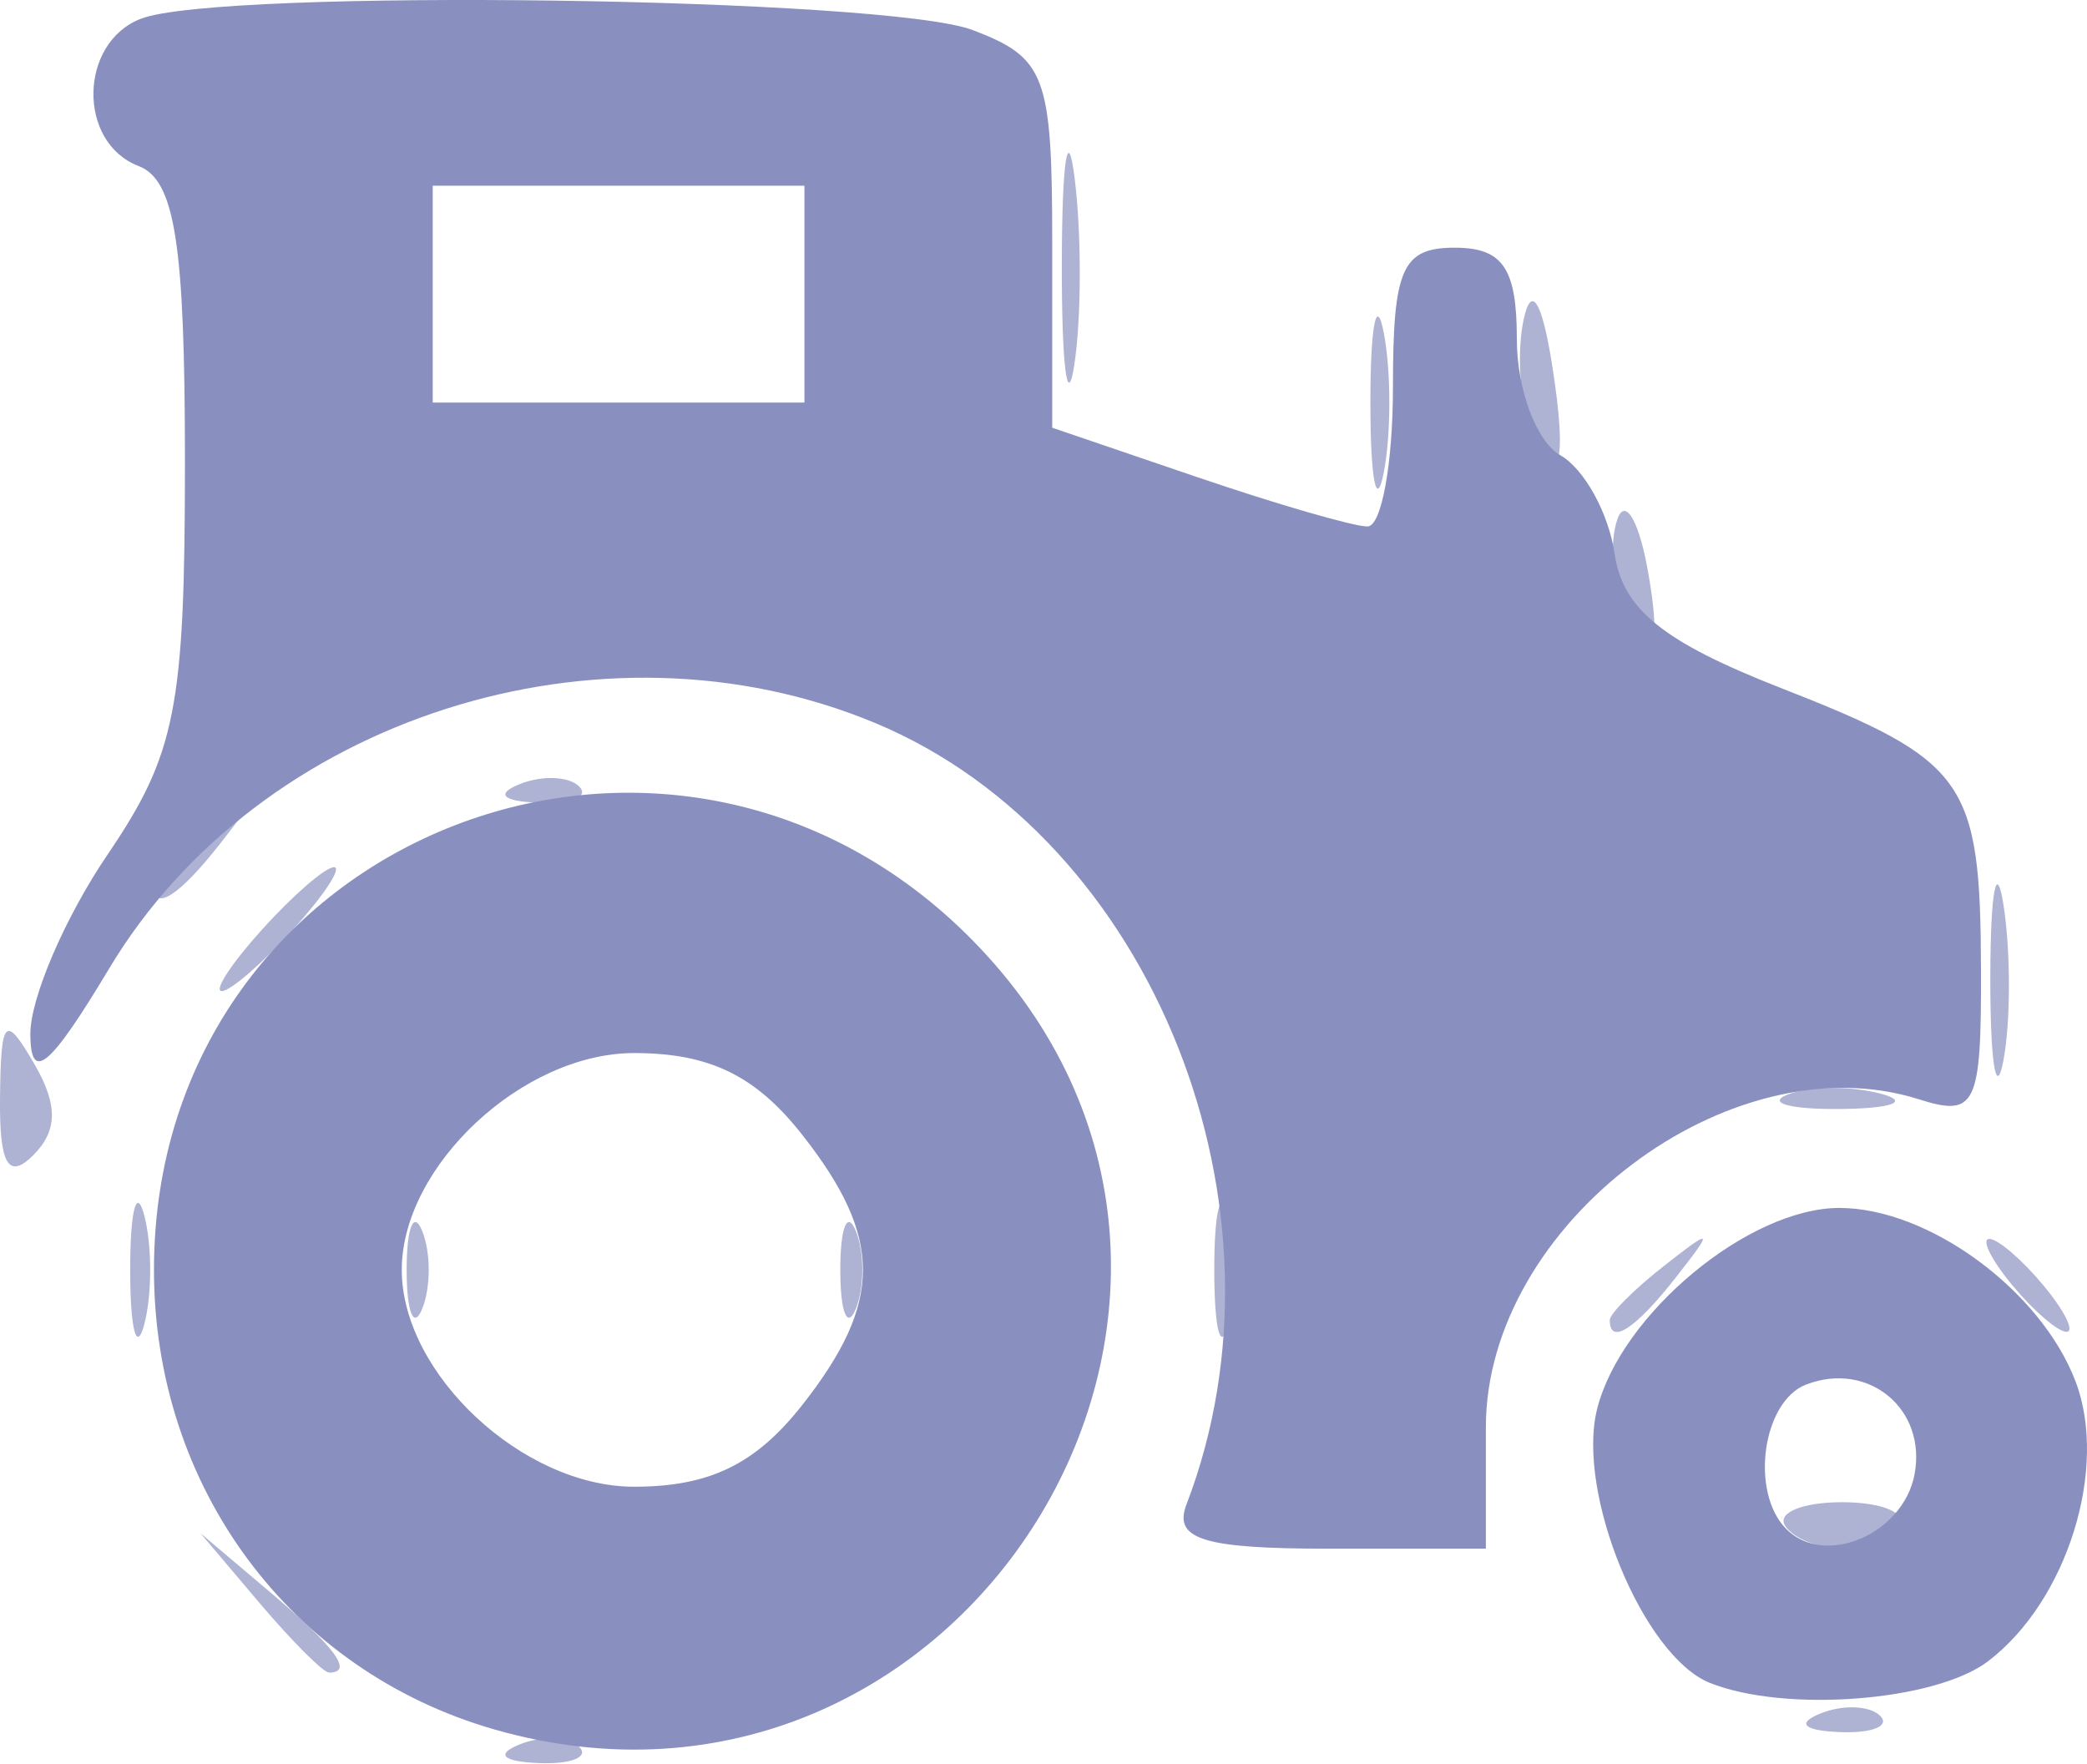
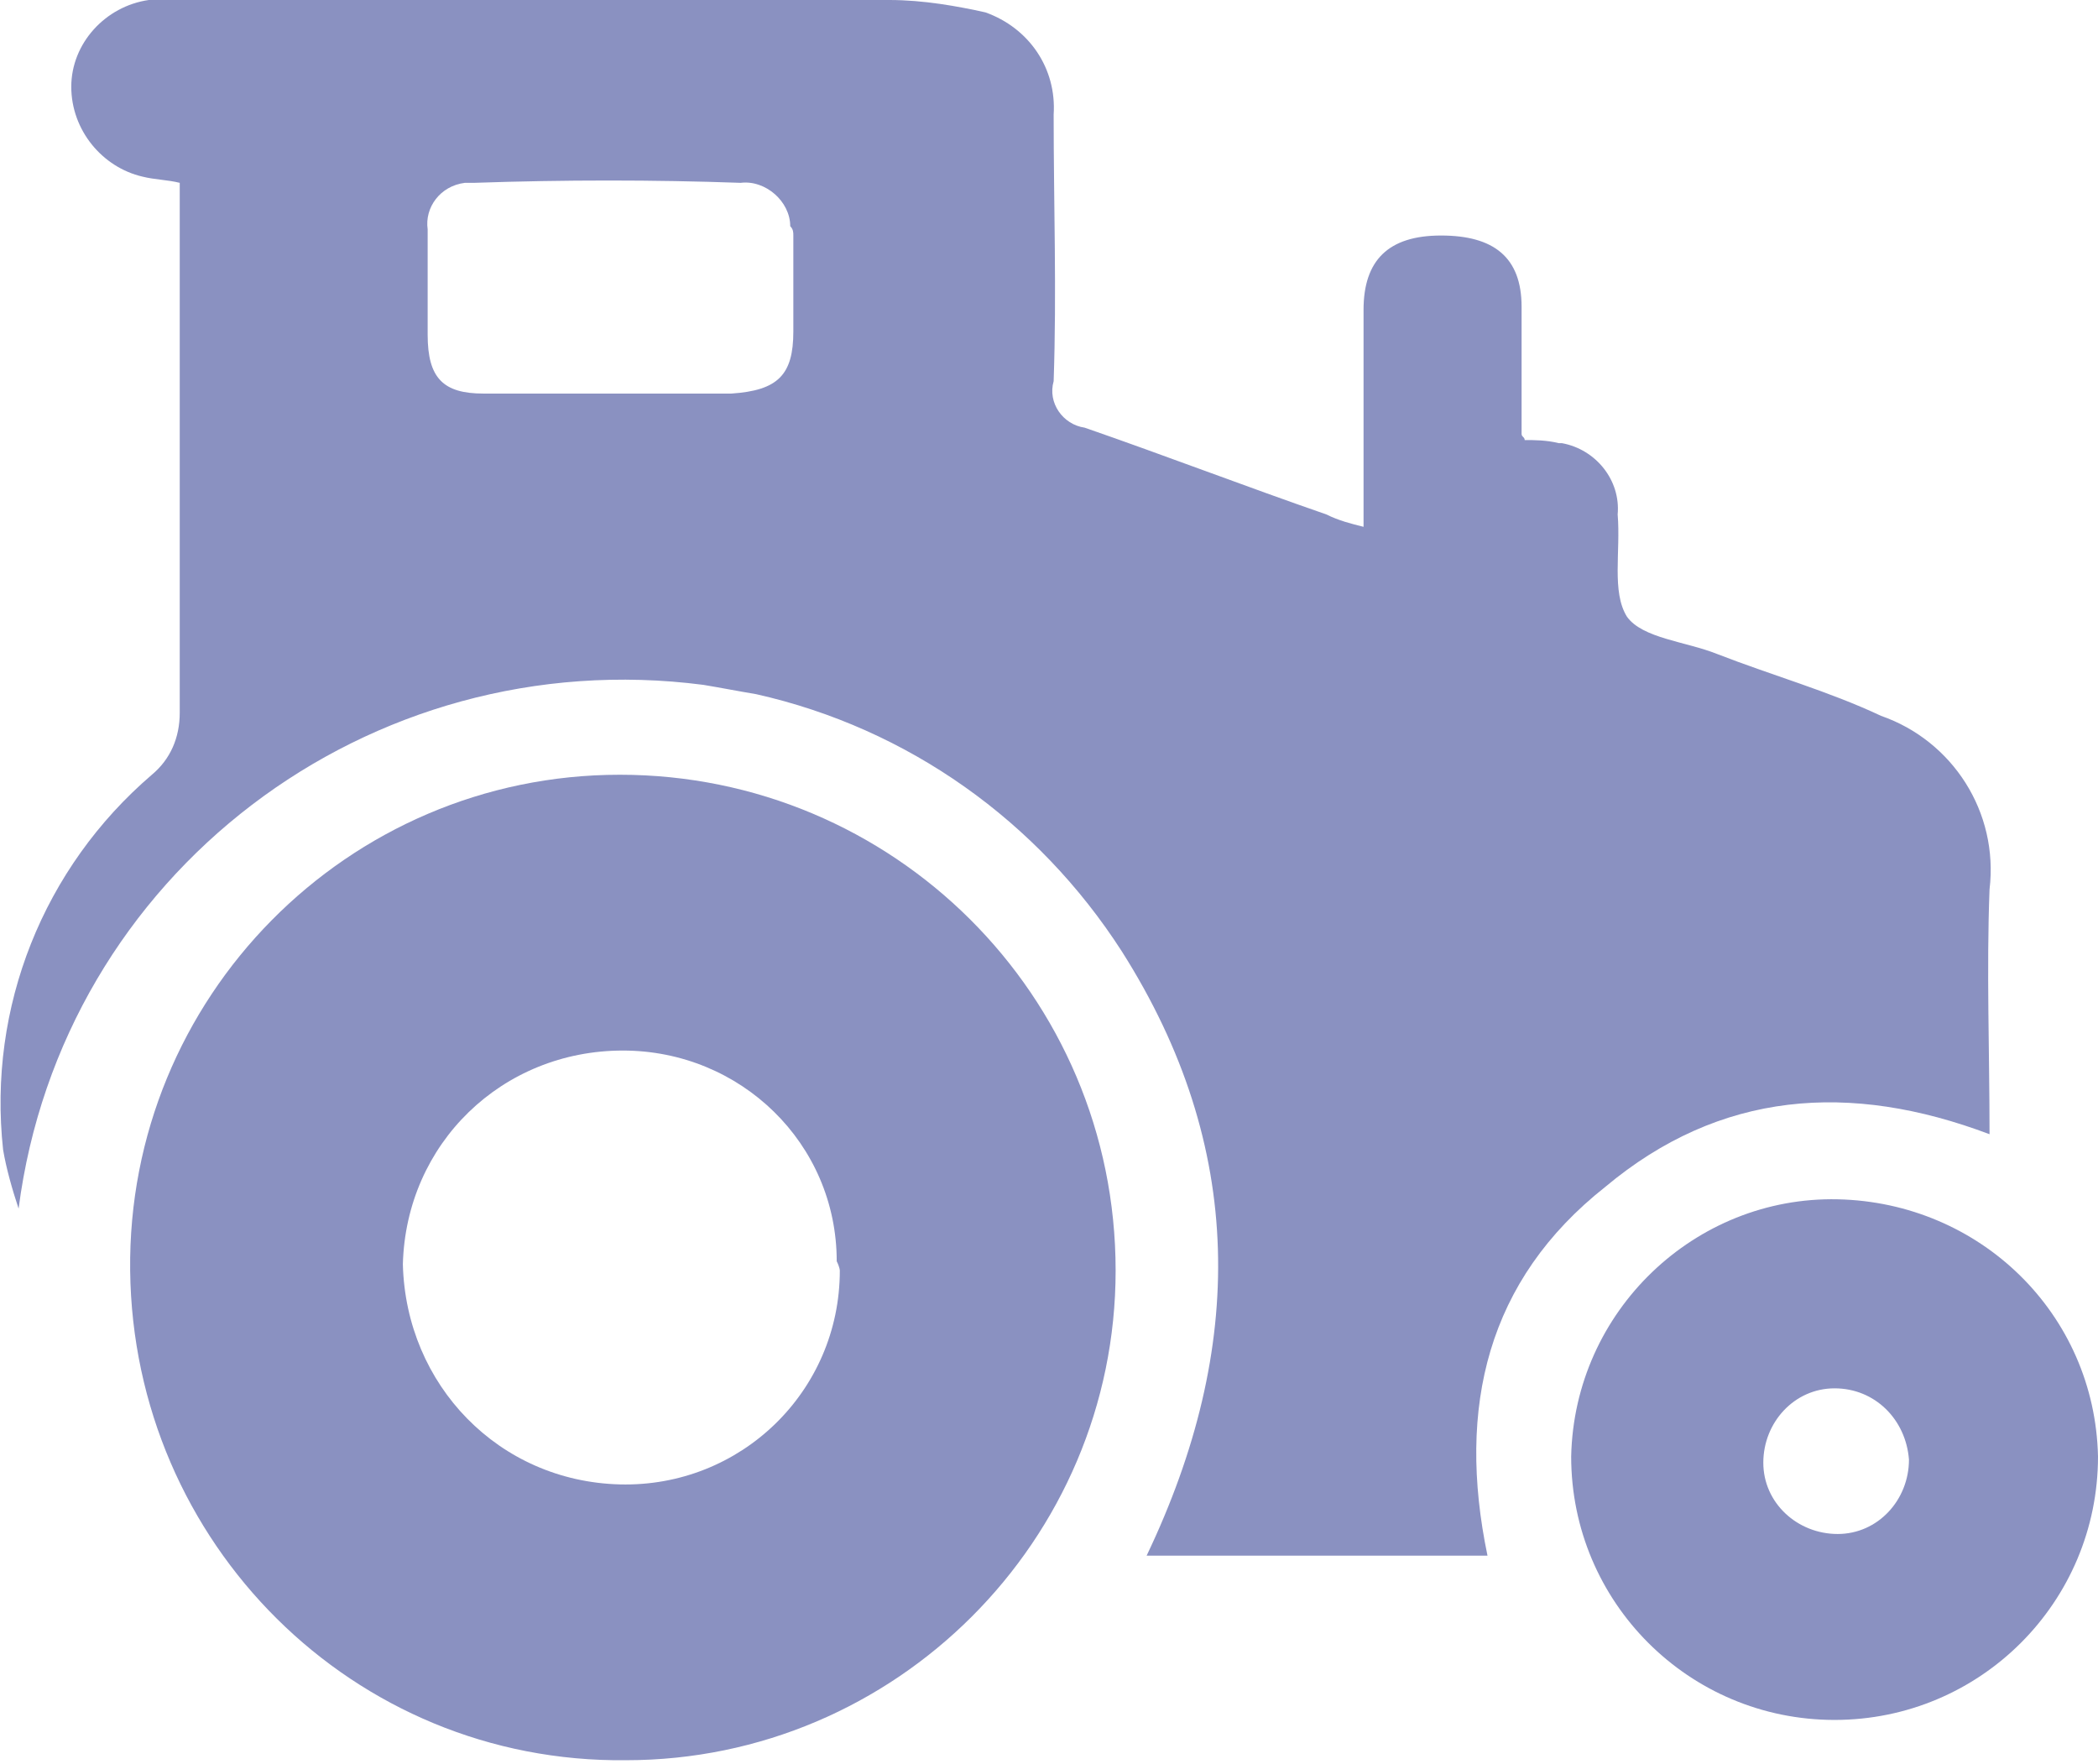
- <svg xmlns="http://www.w3.org/2000/svg" version="1.1" id="svg2" width="67.378" height="56.923" viewBox="0 0 67.378 56.923">
-   <defs id="defs6" />
-   <g id="g12" transform="translate(-0.02923816,-0.00365229)">
-     <path style="fill:#aeb2d3" d="m 16.812,56.317 c 0.722,-0.289 1.584,-0.253 1.917,0.079 0.332,0.332 -0.258,0.569 -1.312,0.525 -1.165,-0.048 -1.402,-0.285 -0.604,-0.604 z m 42,-1 c 0.722,-0.289 1.584,-0.253 1.917,0.079 0.332,0.332 -0.258,0.569 -1.312,0.525 -1.165,-0.048 -1.402,-0.285 -0.604,-0.604 z M 8.405,51.75 6.5,49.5 8.75,51.405 C 10.864,53.195 11.455,54 10.655,54 10.465,54 9.453,52.987 8.405,51.75 Z M 57.655,49.25 C 57.4,48.837 58.23,48.5 59.5,48.5 c 1.27,0 2.1,0.338 1.845,0.75 C 61.091,49.663 60.26,50 59.5,50 58.74,50 57.909,49.663 57.655,49.25 Z M 4.232,41 c 0,-1.925 0.206,-2.712 0.457,-1.75 0.252,0.963 0.252,2.538 0,3.5 C 4.438,43.712 4.232,42.925 4.232,41 Z m 35,0 c 0,-1.925 0.206,-2.712 0.457,-1.75 0.252,0.963 0.252,2.538 0,3.5 -0.252,0.963 -0.457,0.175 -0.457,-1.75 z m -26.074,0 c 0,-1.375 0.227,-1.938 0.504,-1.25 0.277,0.688 0.277,1.812 0,2.5 -0.277,0.688 -0.504,0.125 -0.504,-1.25 z m 14,0 c 0,-1.375 0.227,-1.938 0.504,-1.25 0.277,0.688 0.277,1.812 0,2.5 -0.277,0.688 -0.504,0.125 -0.504,-1.25 z M 52,42.622 c 0,-0.208 0.787,-0.995 1.75,-1.75 C 55.336,39.629 55.371,39.664 54.128,41.25 52.821,42.916 52,43.445 52,42.622 Z M 65,41.5 C 64.315,40.675 63.98,40 64.255,40 c 0.275,0 1.06,0.675 1.745,1.5 0.685,0.825 1.02,1.5 0.745,1.5 -0.275,0 -1.06,-0.675 -1.745,-1.5 z M 0.03,35.45 c 0.027,-2.586 0.163,-2.722 1.104,-1.104 0.769,1.323 0.761,2.159 -0.03,2.95 C 0.299,38.101 0.008,37.601 0.03,35.45 Z M 57.731,35.344 c 0.677,-0.274 2.027,-0.291 3,-0.037 0.973,0.254 0.419,0.478 -1.231,0.498 -1.65,0.02 -2.446,-0.187 -1.769,-0.461 z M 64.286,31.5 c 0.007,-2.75 0.202,-3.756 0.432,-2.236 0.23,1.52 0.224,3.77 -0.014,5 C 64.467,35.494 64.279,34.25 64.286,31.5 Z M 8.5,30 c 0.995,-1.1 2.035,-2 2.31,-2 0.275,0 -0.314,0.9 -1.31,2 C 8.505,31.1 7.465,32 7.19,32 6.915,32 7.505,31.1 8.5,30 Z M 5,28.622 c 0,-0.208 0.787,-0.995 1.75,-1.75 C 8.336,25.629 8.371,25.664 7.128,27.25 5.821,28.916 5,29.445 5,28.622 Z m 11.812,-3.306 c 0.722,-0.289 1.584,-0.253 1.917,0.079 0.332,0.332 -0.258,0.569 -1.312,0.525 -1.165,-0.048 -1.402,-0.285 -0.604,-0.604 z m 35.562,-5.784 c -0.31,-0.807 -0.37,-2.044 -0.134,-2.75 0.236,-0.706 0.666,-0.045 0.956,1.467 0.566,2.953 0.099,3.682 -0.822,1.283 z M 44.272,13 c 0,-2.475 0.195,-3.487 0.433,-2.25 0.238,1.238 0.238,3.263 0,4.5 -0.238,1.238 -0.433,0.225 -0.433,-2.25 z m 5.112,0.558 c -0.304,-0.793 -0.377,-2.255 -0.162,-3.25 0.245,-1.129 0.587,-0.588 0.911,1.442 0.545,3.406 0.191,4.259 -0.75,1.808 z M 34.31,8.5 c 0.006,-3.3 0.192,-4.529 0.415,-2.732 0.223,1.797 0.218,4.497 -0.01,6 C 34.486,13.271 34.304,11.8 34.31,8.5 Z" id="path16" />
-     <path style="fill:#8990c0" d="M 16,55.839 C 9.405,53.951 5,48.009 5,41 5,26.897 21.953,20.308 31.686,30.628 42.381,41.968 31.068,60.15 16,55.839 Z m 9.927,-10.473 c 2.615,-3.324 2.615,-5.406 0,-8.73 C 24.424,34.724 22.933,34 20.5,34 16.906,34 13,37.646 13,41 c 0,3.354 3.906,7 7.5,7 2.433,0 3.924,-0.724 5.427,-2.635 z m 29.302,8.966 C 53.076,53.464 50.911,48.204 51.591,45.493 52.361,42.425 56.487,39 59.412,39 c 2.883,0 6.509,2.663 7.626,5.601 1.068,2.808 -0.274,7.096 -2.828,9.036 -1.703,1.293 -6.559,1.669 -8.982,0.694 z m 6.608,-6.722 c 0.407,-2.112 -1.481,-3.682 -3.496,-2.909 -1.418,0.544 -1.821,3.486 -0.639,4.668 1.241,1.241 3.765,0.167 4.136,-1.76 z m -23.503,0.963 C 42.001,39.017 37.256,27.094 28.298,23.351 19.442,19.651 8.402,23.182 3.558,31.264 1.638,34.467 1.017,34.985 1.009,33.39 1.004,32.229 2.125,29.621 3.5,27.595 5.708,24.342 6,22.861 6,14.924 6,7.858 5.679,5.814 4.5,5.362 2.52,4.602 2.575,1.377 4.582,0.607 7.153,-0.38 28.646,-0.085 31.435,0.975 33.79,1.871 34,2.435 34,7.881 v 5.931 l 4.678,1.594 C 41.251,16.283 43.726,17 44.178,17 44.63,17 45,14.975 45,12.5 45,8.667 45.296,8 47,8 c 1.548,0 2,0.667 2,2.95 0,1.623 0.632,3.31 1.404,3.75 0.772,0.44 1.56,1.868 1.75,3.173 0.262,1.795 1.561,2.849 5.335,4.327 6.035,2.363 6.477,2.983 6.496,9.117 0.014,4.383 -0.167,4.76 -2.007,4.175 C 55.889,33.561 48,39.534 48,46.077 V 50 h -5.107 c -4.016,0 -4.99,-0.305 -4.559,-1.429 z M 26,9.5 V 6 H 20 14 V 9.5 13 h 6 6 z" id="path14" />
-   </g>
+ <svg xmlns="http://www.w3.org/2000/svg" version="1.1" id="Слой_1" x="0px" y="0px" viewBox="0 0 67.7 56.9" style="enable-background:new 0 0 67.7 56.9;" xml:space="preserve">
+   <style type="text/css">
+ 	.st0{fill:#8A91C1;}
+ </style>
+   <path class="st0" d="M59.3,38.7L59.3,38.7c-4.6-0.1-8.5,3.6-8.6,8.3c0,0,0,0,0,0c0,4.7,3.8,8.5,8.5,8.5c4.7,0,8.5-3.8,8.5-8.5  C67.6,42.4,63.9,38.8,59.3,38.7z M59.3,49.5L59.3,49.5c-1.3,0-2.4-1-2.4-2.3c0-1.3,1-2.4,2.3-2.4c1.3,0,2.3,1,2.4,2.3  C61.6,48.4,60.6,49.5,59.3,49.5z" />
+   <path class="st0" d="M51.8,38.3c3.7-3.1,7.9-3.4,12.4-1.7c0-2.7-0.1-5.3,0-7.9c0.3-2.5-1.2-4.8-3.5-5.6c-1.7-0.8-3.5-1.3-5.3-2  c-1-0.4-2.4-0.5-2.9-1.2c-0.5-0.8-0.2-2.1-0.3-3.3c0.1-1.1-0.7-2.1-1.8-2.3c0,0,0,0-0.1,0c-0.4-0.1-0.8-0.1-1.1-0.1  c0-0.1-0.1-0.1-0.1-0.2c0-1.4,0-2.7,0-4.1c0-1.6-0.9-2.3-2.6-2.3s-2.5,0.8-2.5,2.4V17c-0.4-0.1-0.8-0.2-1.2-0.4  c-2.6-0.9-5.2-1.9-7.8-2.8c-0.7-0.1-1.2-0.8-1-1.5c0,0,0,0,0,0c0.1-2.9,0-5.7,0-8.6c0.1-1.5-0.8-2.8-2.2-3.3C30.9,0.2,29.8,0,28.7,0  C21.1,0,13.6,0,6.1,0C5.7,0,5.2,0,4.8,0C3.4,0.2,2.3,1.4,2.3,2.8c0,1.4,1,2.6,2.3,2.9C5,5.8,5.4,5.8,5.8,5.9c0,5.8,0,11.4,0,17.1  c0,0.8-0.3,1.5-0.9,2c-3.5,3-5.3,7.5-4.8,12.1c0.1,0.6,0.3,1.3,0.5,1.9C2,28.2,11.9,20.7,22.7,22.1c0.6,0.1,1.1,0.2,1.7,0.3  c4.9,1.1,9.1,4.1,11.8,8.3c4,6.3,4,12.8,0.8,19.5h11C47,45.4,48,41.3,51.8,38.3z M25.6,7.6c0,1,0,2.1,0,3.1h0c0,1.4-0.5,1.9-2,2  c-1.3,0-2.6,0-3.9,0c-1.4,0-2.8,0-4.1,0c-1.3,0-1.8-0.5-1.8-1.9c0-1.1,0-2.2,0-3.4C13.7,6.7,14.2,6,15,5.9c0.1,0,0.2,0,0.3,0  c2.9-0.1,5.8-0.1,8.6,0c0.8-0.1,1.6,0.6,1.6,1.4C25.6,7.4,25.6,7.5,25.6,7.6z" />
+   <path class="st0" d="M20,25c-8.8,0-15.9,7.2-15.8,16s7.2,15.9,16,15.8C28.9,56.8,36,49.7,36,41C36,32.1,28.8,25,20,25z M27.1,41  c0,3.9-3.2,7-7.1,6.9c-3.9-0.1-6.9-3.2-7-7.1c0.1-3.9,3.2-6.9,7.1-6.9c0,0,0,0,0,0c3.8,0,6.9,3,6.9,6.8C27.1,40.9,27.1,41,27.1,41z" />
</svg>
